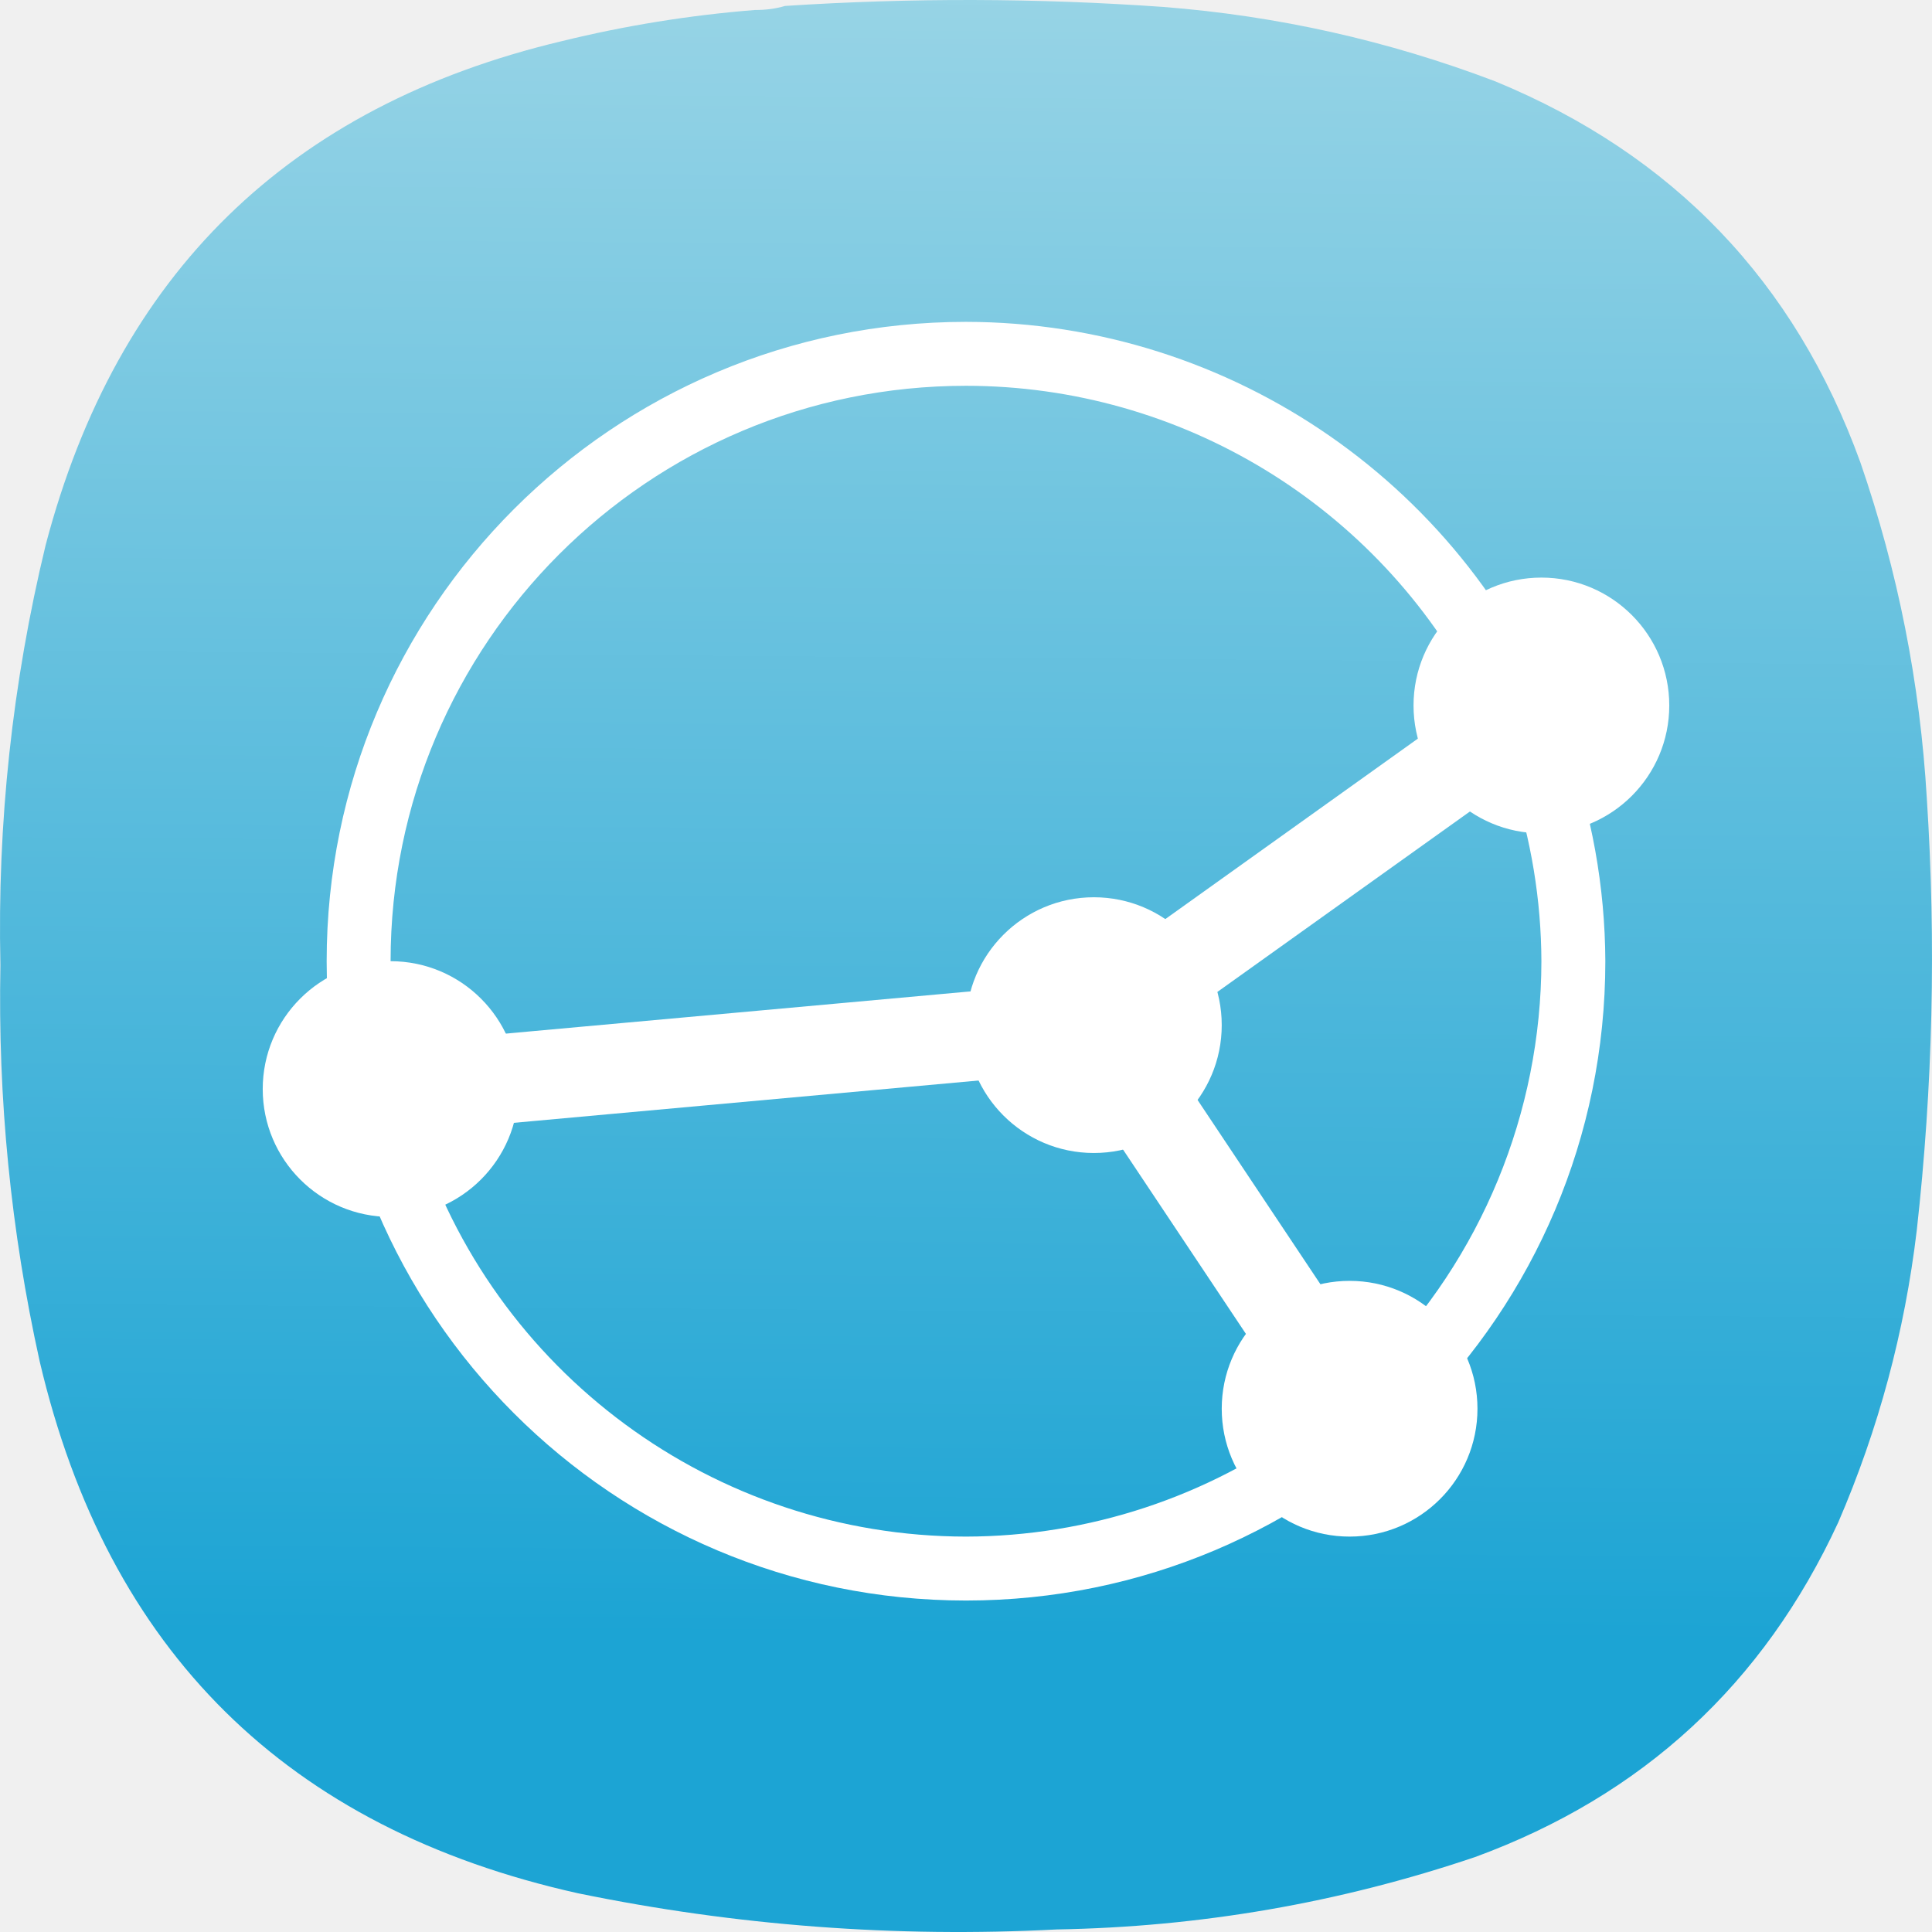
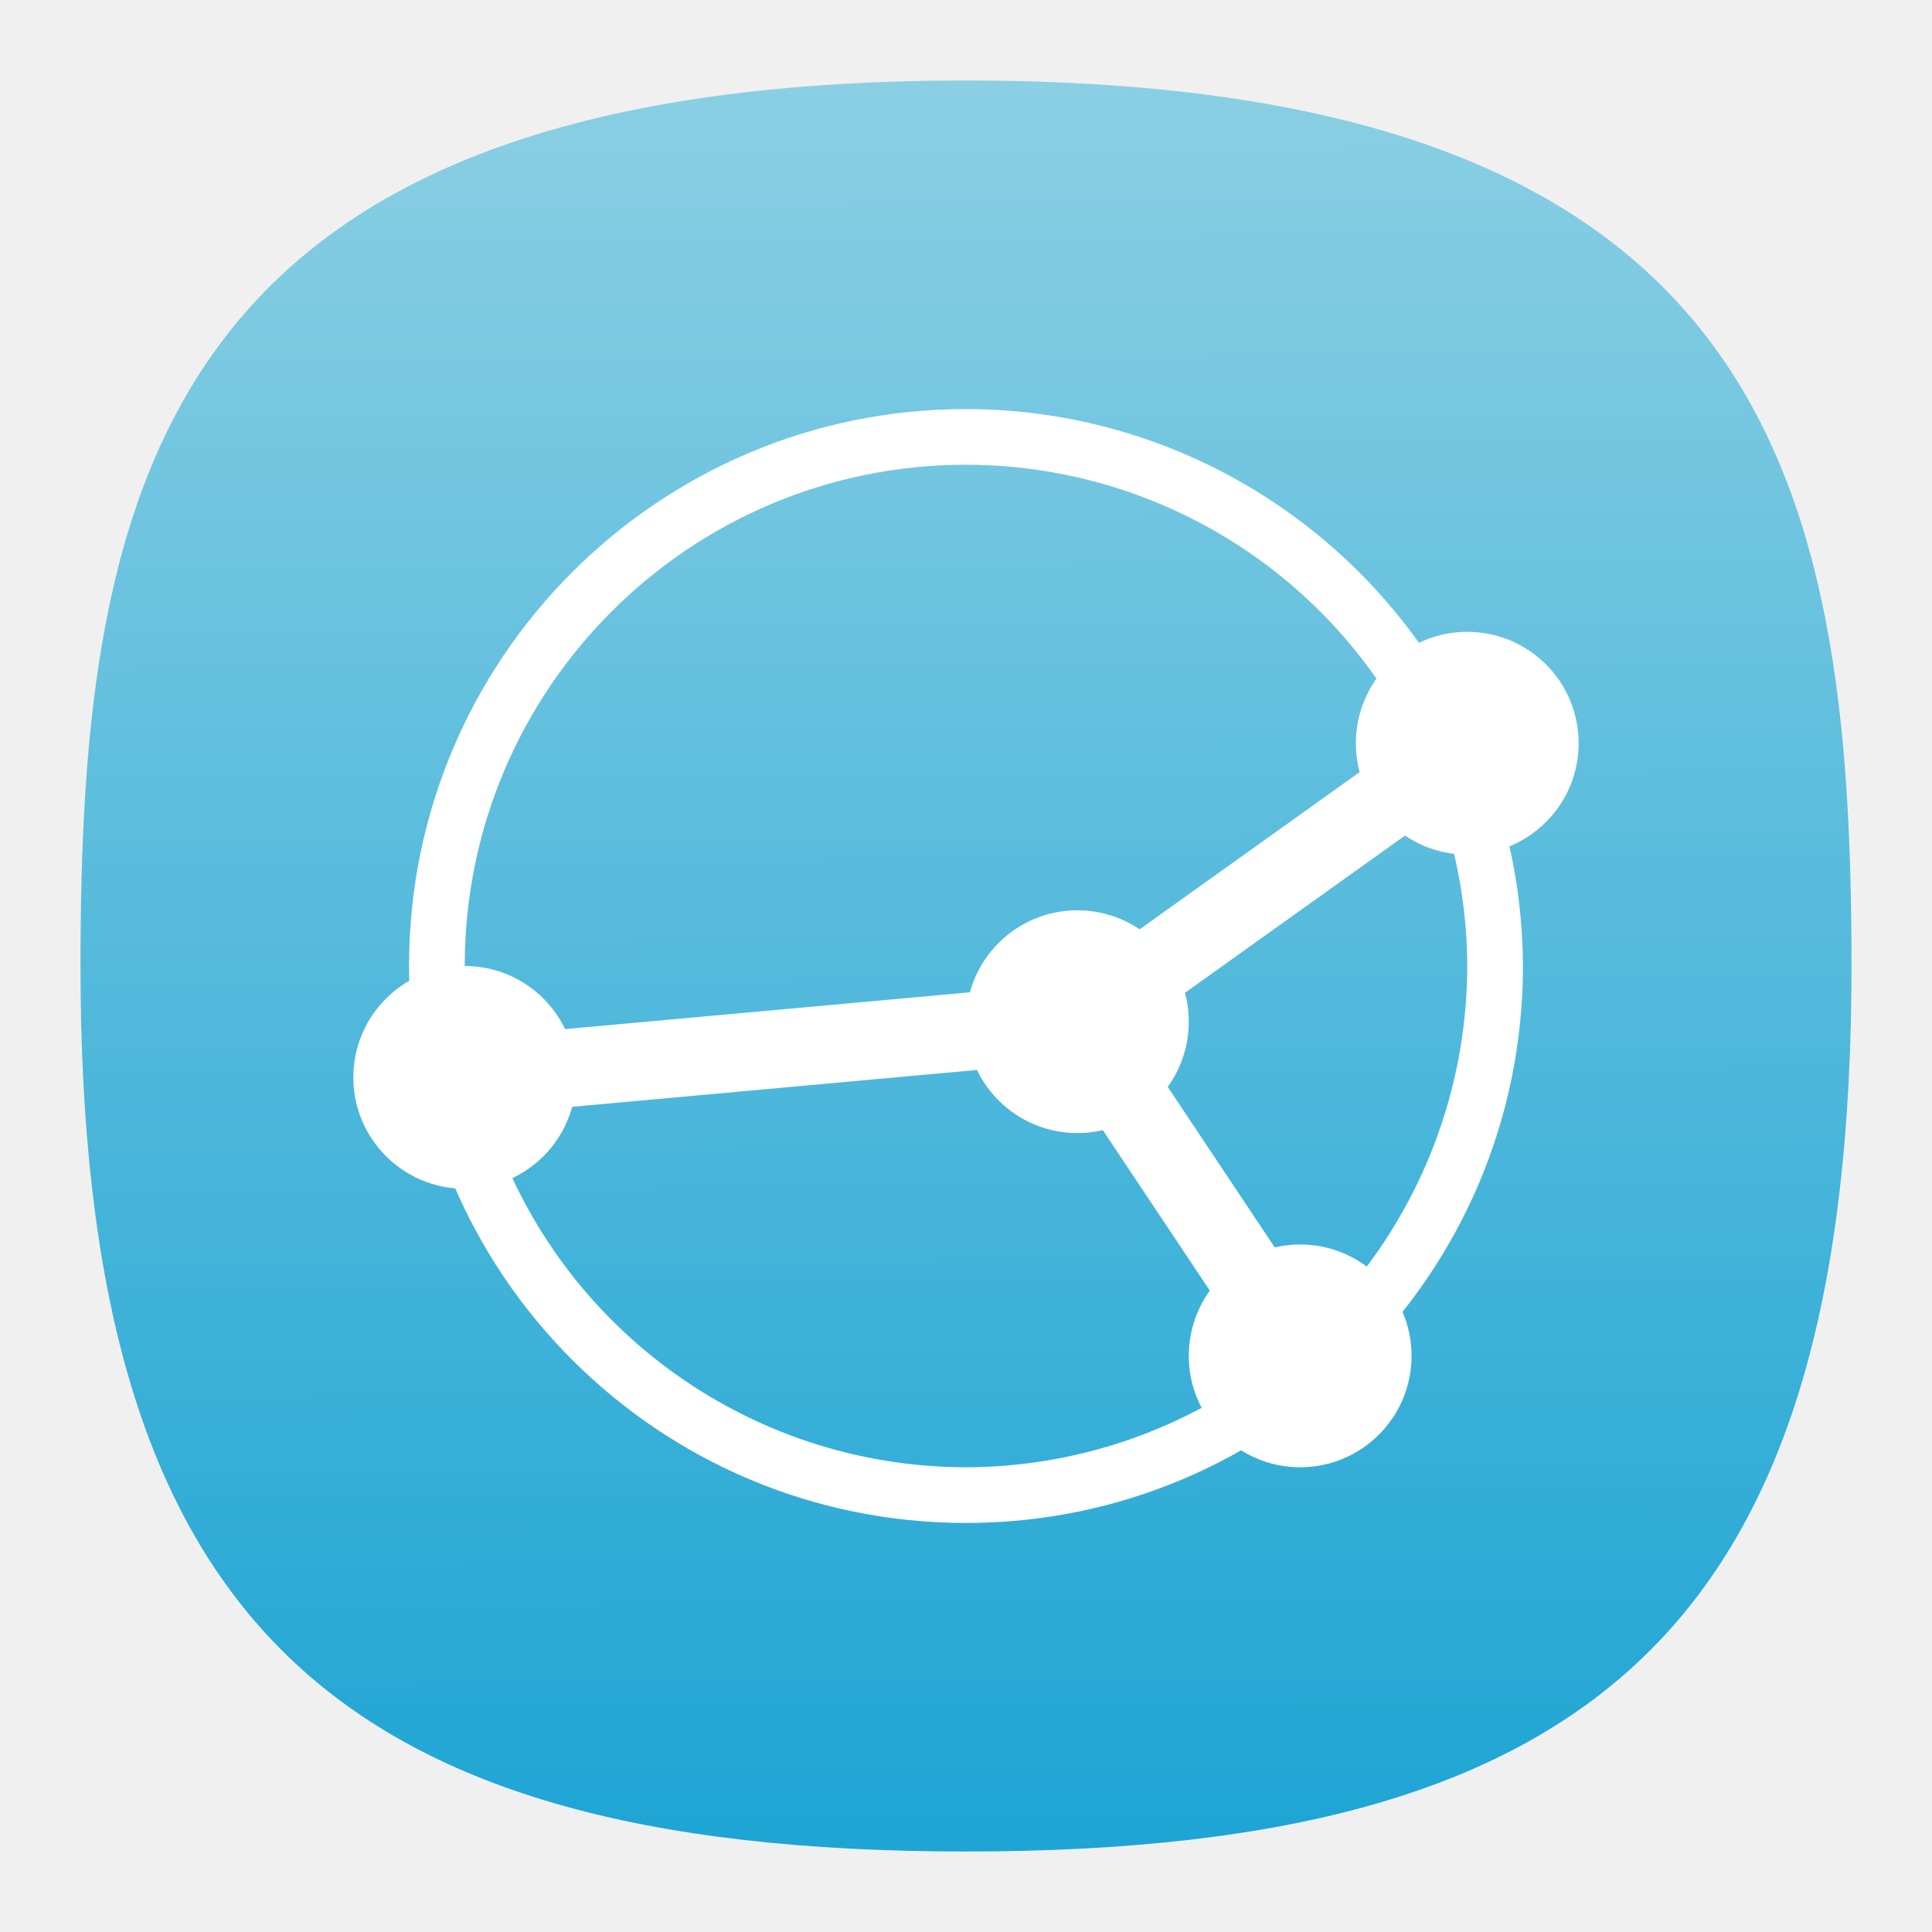
- <svg xmlns="http://www.w3.org/2000/svg" xmlns:xlink="http://www.w3.org/1999/xlink" width="122" height="122" viewBox="0 0 122 122" fill="none" version="1.1" id="svg8571" xml:space="preserve">
-   <defs id="defs8569">
-     <linearGradient id="linearGradient36581">
-       <stop style="stop-color:#1ca4d4;stop-opacity:1;" offset="0" id="stop36577" />
-       <stop style="stop-color:#afdde9;stop-opacity:1" offset="1" id="stop36579" />
+ <svg xmlns="http://www.w3.org/2000/svg" xmlns:xlink="http://www.w3.org/1999/xlink" width="24" height="24" viewBox="0 0 24 24" fill="none" version="1.1" id="svg154" xml:space="preserve">
+   <defs id="defs152">
+     <linearGradient id="linearGradient488">
+       <stop style="stop-color:#1ca4d4;stop-opacity:1" offset="0" id="stop484" />
+       <stop style="stop-color:#94d3e5;stop-opacity:1" offset="1" id="stop486" />
    </linearGradient>
    <linearGradient id="linearGradient29319">
      <stop style="stop-color:#d2d8db;stop-opacity:1;" offset="0" id="stop29317" />
    </linearGradient>
    <linearGradient id="fffff">
      <stop style="stop-color:#ffffff;stop-opacity:1;" offset="0" id="stop28389" />
    </linearGradient>
-     <linearGradient xlink:href="#linearGradient36581" id="linearGradient36583" x1="43.598" y1="77.536" x2="44.282" y2="-15.279" gradientUnits="userSpaceOnUse" />
-     <linearGradient xlink:href="#linearGradient36581" id="linearGradient36667" gradientUnits="userSpaceOnUse" x1="43.598" y1="77.536" x2="44.282" y2="-15.279" />
-     <linearGradient xlink:href="#linearGradient36581" id="linearGradient36669" gradientUnits="userSpaceOnUse" x1="43.598" y1="77.536" x2="44.282" y2="-15.279" />
-     <linearGradient xlink:href="#linearGradient36581" id="linearGradient36671" gradientUnits="userSpaceOnUse" x1="43.598" y1="77.536" x2="44.282" y2="-15.279" />
+     <linearGradient xlink:href="#linearGradient488" id="linearGradient490" x1="52.978" y1="96.007" x2="52.616" y2="-3.068" gradientUnits="userSpaceOnUse" gradientTransform="matrix(0.2444444,0,0,0.2444444,-0.2222222,-0.2222222)" />
  </defs>
-   <g id="g16605" transform="matrix(1.333333,0,0,1.333333,3.0444727e-4,5.917807e-4)" style="fill:url(#linearGradient36583);fill-opacity:1">
-     <g id="g16607" style="fill:url(#linearGradient36671);fill-opacity:1">
-       <g id="g16613" style="fill:url(#linearGradient36669);fill-opacity:1">
-         <path d="m 35.75,0.473 c 0.5,0.004 0.977,-0.059 1.43,-0.192 5.972,-0.39 11.945,-0.375 17.914,0.047 5.414,0.422 10.656,1.598 15.722,3.524 8.426,3.468 14.192,9.484 17.293,18.05 1.778,5.157 2.825,10.457 3.145,15.903 0.445,6.843 0.285,13.668 -0.477,20.476 -0.57,4.789 -1.808,9.391 -3.715,13.813 -3.539,7.66 -9.269,12.945 -17.199,15.855 -6.425,2.172 -13.031,3.313 -19.82,3.43 C 42.41,91.773 34.848,91.203 27.367,89.664 13.594,86.594 5.098,78.199 1.879,64.473 0.512,58.293 -0.105,52.039 0.02,45.711 -0.133,38.98 0.582,32.344 2.164,25.805 5.539,12.973 13.684,5.02 26.605,1.949 29.613,1.211 32.664,0.719 35.75,0.473 Z" style="fill:url(#linearGradient36667);fill-opacity:1;fill-rule:evenodd;stroke:none" id="path16621" />
-       </g>
-     </g>
-   </g>
-   <g id="g36590" transform="matrix(2.018614,0,0,2.018614,-228.094,139.8746)">
+   <path d="M 12,1 C 2,1 1,6 1,12 1,20 4,23 12,23 20,23 23,20 23,12 23,6 22,1 12,1 Z" id="path6" style="font-variation-settings:normal;display:inline;opacity:1;vector-effect:none;fill:url(#linearGradient490);fill-opacity:1;stroke-width:1.116;stroke-linecap:butt;stroke-linejoin:miter;stroke-miterlimit:4;stroke-dasharray:none;stroke-dashoffset:0;stroke-opacity:1;-inkscape-stroke:none;stop-color:#000000;stop-opacity:1" />
+   <g id="g36590" transform="matrix(0.3459334,0,0,0.3459334,-37.54254,25.56897)" style="fill:none">
    <path d="m 143.214,-59.224 c -11.046,0 -20,8.955 -20,20 0,11.046 8.954,20 20,20 11.045,0 20,-8.954 20,-20 a 19.982,19.982 0 0 0 -1.231,-6.827 l 0.042,-0.032 -0.104,-0.148 a 20,20 0 0 0 -18.707,-12.993 z m 0,2 a 17.999,17.999 0 0 1 15.975,9.723 l -12.479,8.917 -21.292,1.934 a 17.888,17.888 0 0 1 -0.204,-2.574 c 0,-9.941 8.059,-18 18,-18 z m 17.077,12.379 c 0.604,1.813 0.916,3.71 0.923,5.621 a 18,18 0 0 1 -5.215,12.652 l -6.867,-10.3 z m -13.781,9.089 7.347,11.02 a 17.993,17.993 0 0 1 -10.643,3.512 18,18 0 0 1 -17.172,-12.668 z" fill="#ffffff" id="path36095" />
    <circle cx="125.214" cy="-35.224" r="4" fill="#ffffff" id="circle36097" />
    <circle cx="155.214" cy="-25.224" r="4" fill="#ffffff" id="circle36099" />
    <circle cx="161.214" cy="-47.224" r="4" fill="#ffffff" id="circle36101" />
    <circle cx="147.214" cy="-37.224" r="4" fill="#ffffff" id="circle36103" />
  </g>
</svg>
